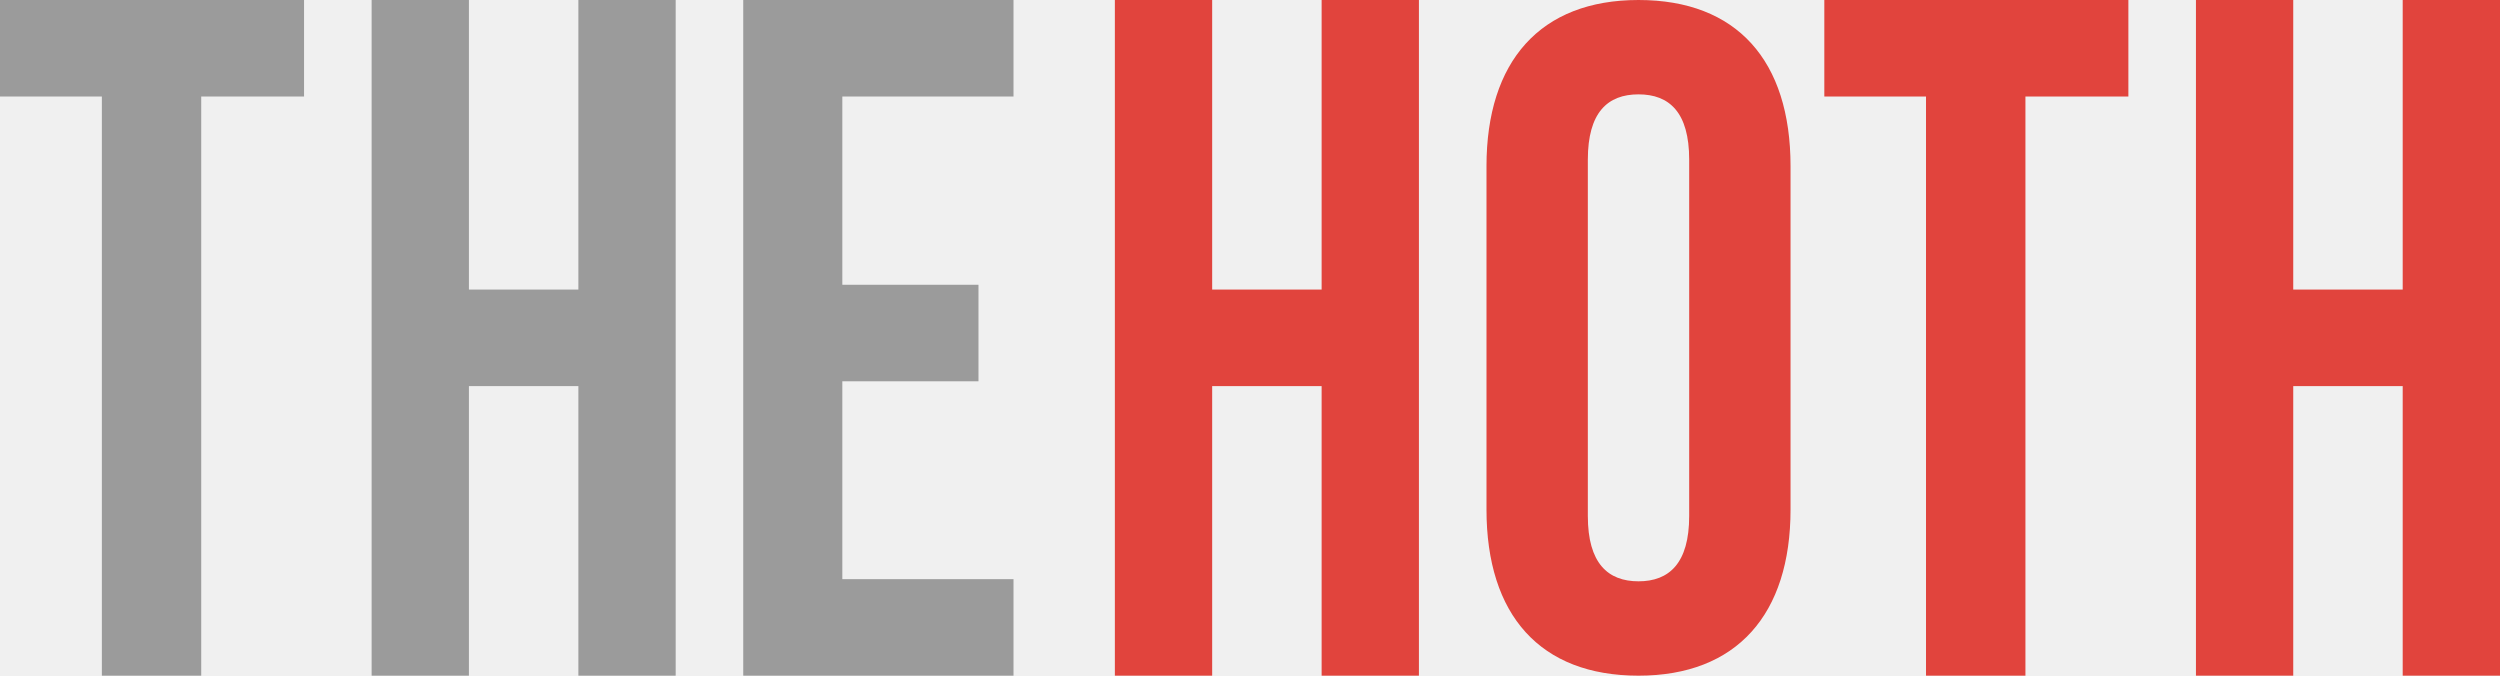
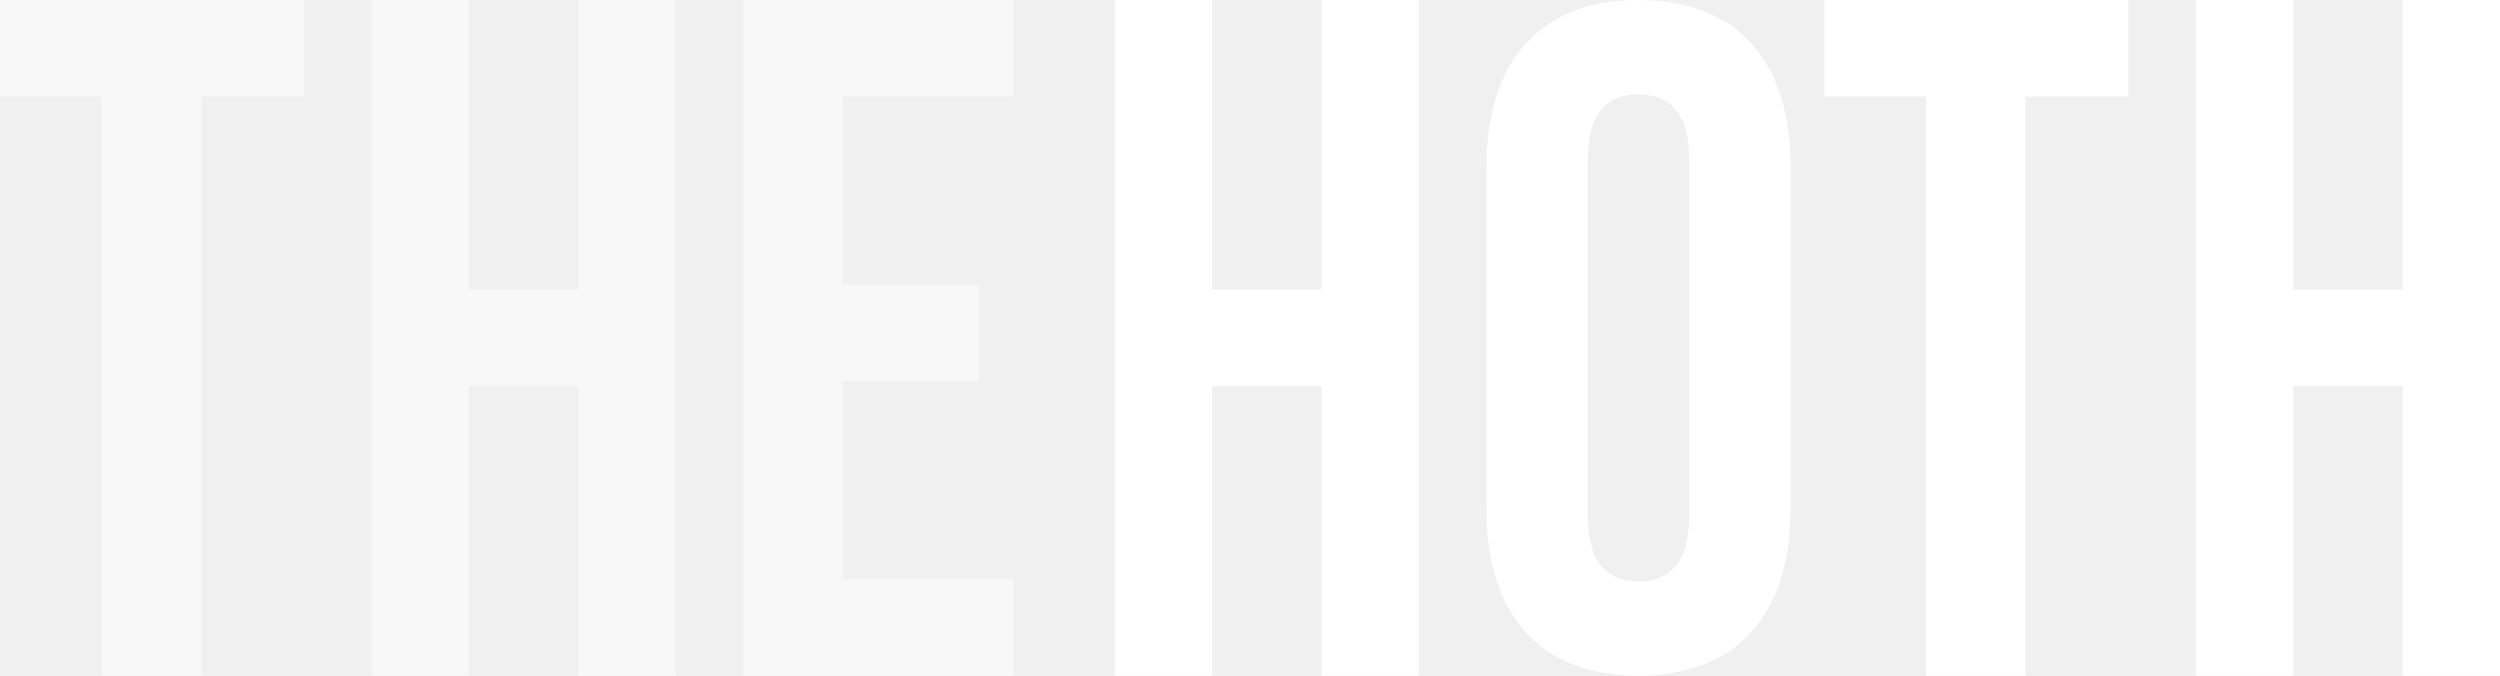
<svg xmlns="http://www.w3.org/2000/svg" width="74px" height="20px" viewBox="0 0 74 20" version="1.1">
-   <g id="Guest-Post" stroke="none" stroke-width="1" fill="none" fill-rule="evenodd">
-     <g transform="translate(-165, -126)" id="component__toc">
-       <g transform="translate(165, 126)">
-         <g id="logo__thehoth">
-           <polygon id="Path" fill="#9B9B9B" points="0 0 9 0 9 2.857 5.956 2.857 5.956 20 3.015 20 3.015 2.857 0 2.857" />
-           <polygon id="Path" fill="#9B9B9B" points="13.88 20 11 20 11 0 13.88 0 13.88 8.571 17.12 8.571 17.12 0 20 0 20 20 17.12 20 17.12 11.429 13.88 11.429" />
-           <polygon id="Path" fill="#9B9B9B" points="24.933 8.429 28.963 8.429 28.963 11.286 24.933 11.286 24.933 17.143 30 17.143 30 20 22 20 22 0 30 0 30 2.857 24.933 2.857" />
-           <polygon id="Path" fill="#E1443D" points="35.88 20 33 20 33 0 35.88 0 35.88 8.571 39.12 8.571 39.12 0 42 0 42 20 39.12 20 39.12 11.429 35.88 11.429" />
-           <path d="M44,4.919 C44,1.815 45.59,0 48.5,0 C51.41,0 53,1.792 53,4.919 L53,15.081 C53,18.185 51.41,20 48.5,20 C45.59,20 44,18.208 44,15.081 L44,4.919 Z M47,15.275 C47,16.672 47.593,17.207 48.5,17.207 C49.407,17.207 50,16.672 50,15.275 L50,4.725 C50,3.328 49.415,2.793 48.5,2.793 C47.585,2.793 47,3.328 47,4.725 L47,15.275 Z" id="Shape" fill="#E1443D" fill-rule="nonzero" />
-           <polygon id="Path" fill="#E1443D" points="54 0 63 0 63 2.857 59.953 2.857 59.953 20 57.01 20 57.01 2.857 54 2.857" />
-           <polygon id="Path" fill="#E1443D" points="67.88 20 65 20 65 0 67.88 0 67.88 8.571 71.12 8.571 71.12 0 74 0 74 20 71.12 20 71.12 11.429 67.88 11.429" />
+   <g id="Page-1" stroke="none" stroke-width="1" fill="none" fill-rule="evenodd">
+     <g id="Desktop-HD" transform="translate(-32, -33)" fill="#FFFFFF">
+       <g id="section__welcome">
+         <g id="logo__thehoth" transform="translate(32, 33)">
+           <polygon id="Path" fill-opacity="0.501" points="0 0 9 0 9 2.857 5.956 2.857 5.956 20 3.015 20 3.015 2.857 0 2.857" />
+           <polygon id="Path" fill-opacity="0.501" points="13.88 20 11 20 11 0 13.88 0 13.88 8.571 17.12 8.571 17.12 0 20 0 20 20 17.12 20 17.12 11.429 13.88 11.429" />
+           <polygon id="Path" fill-opacity="0.501" points="24.933 8.429 28.963 8.429 28.963 11.286 24.933 11.286 24.933 17.143 30 17.143 30 20 22 20 22 0 30 0 30 2.857 24.933 2.857" />
+           <polygon id="Path" points="35.88 20 33 20 33 0 35.88 0 35.88 8.571 39.12 8.571 39.12 0 42 0 42 20 39.12 20 39.12 11.429 35.88 11.429" />
+           <path d="M44,4.919 C44,1.815 45.59,0 48.5,0 C51.41,0 53,1.792 53,4.919 L53,15.081 C53,18.185 51.41,20 48.5,20 C45.59,20 44,18.208 44,15.081 L44,4.919 Z M47,15.275 C47,16.672 47.593,17.207 48.5,17.207 C49.407,17.207 50,16.672 50,15.275 L50,4.725 C50,3.328 49.415,2.793 48.5,2.793 C47.585,2.793 47,3.328 47,4.725 L47,15.275 Z" id="Shape" fill-rule="nonzero" />
+           <polygon id="Path" points="54 0 63 0 63 2.857 59.953 2.857 59.953 20 57.01 20 57.01 2.857 54 2.857" />
+           <polygon id="Path" points="67.88 20 65 20 65 0 67.88 0 67.88 8.571 71.12 8.571 71.12 0 74 0 74 20 71.12 20 71.12 11.429 67.88 11.429" />
        </g>
      </g>
    </g>
  </g>
</svg>
